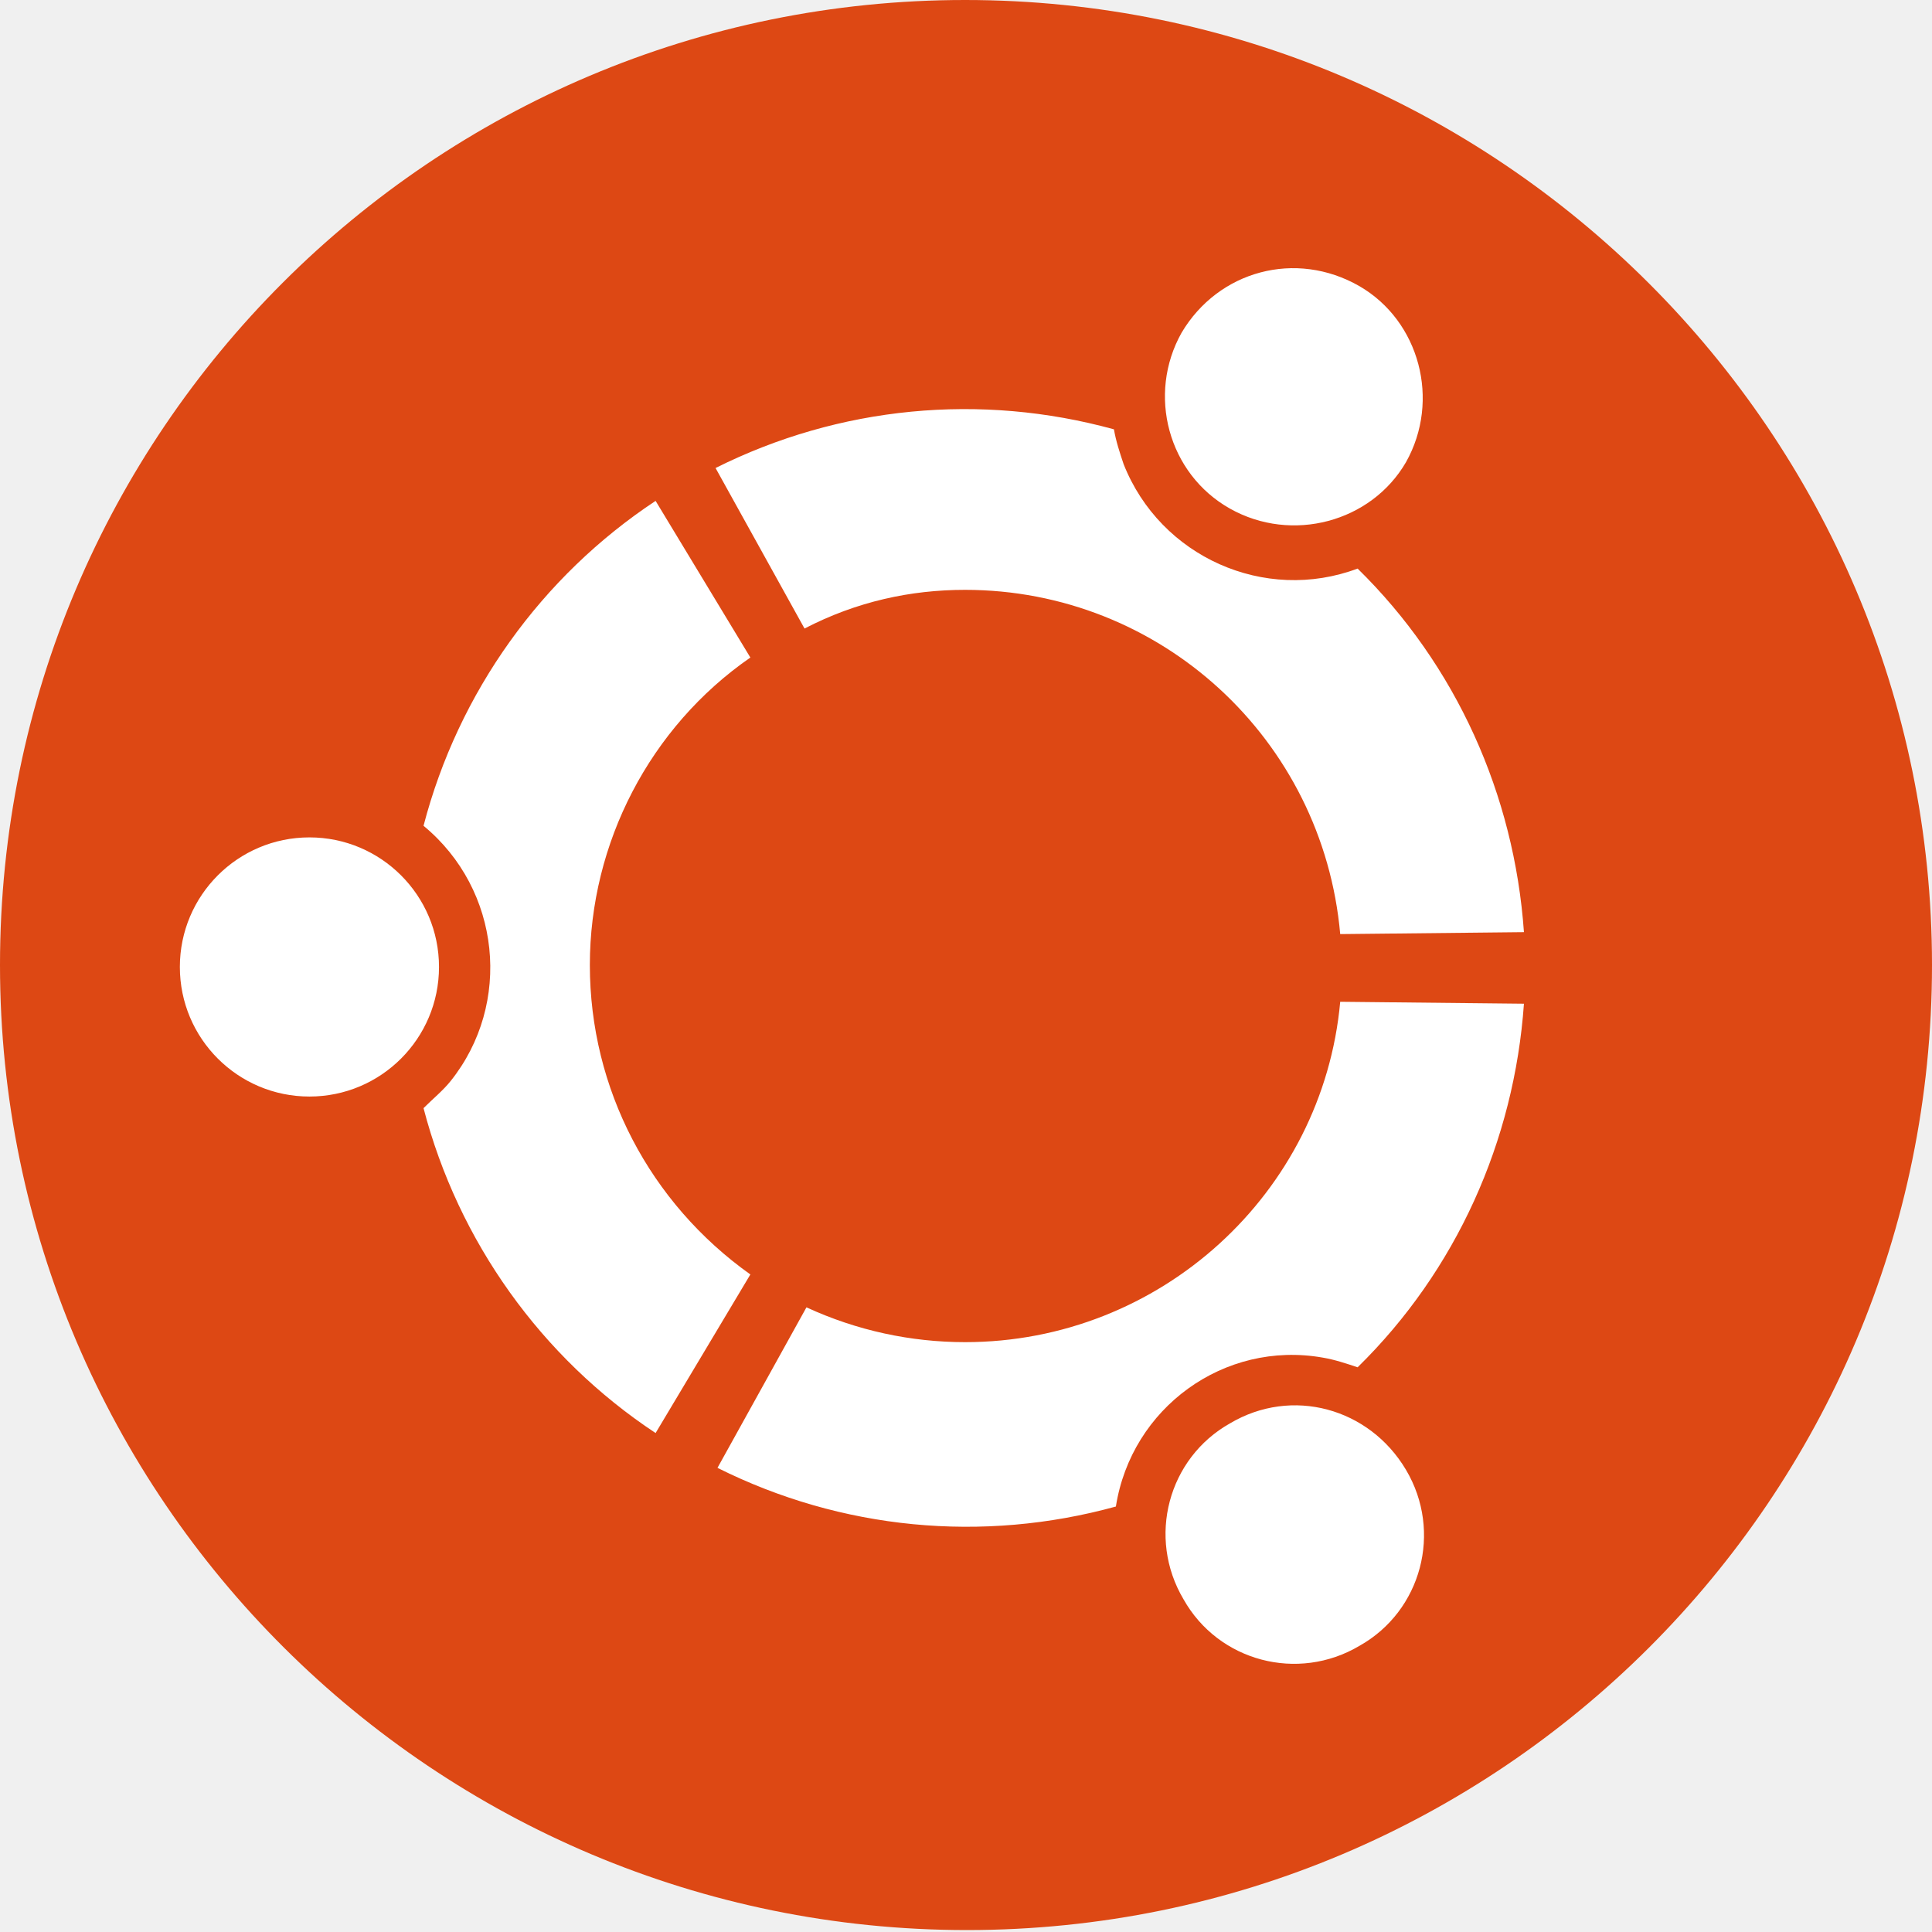
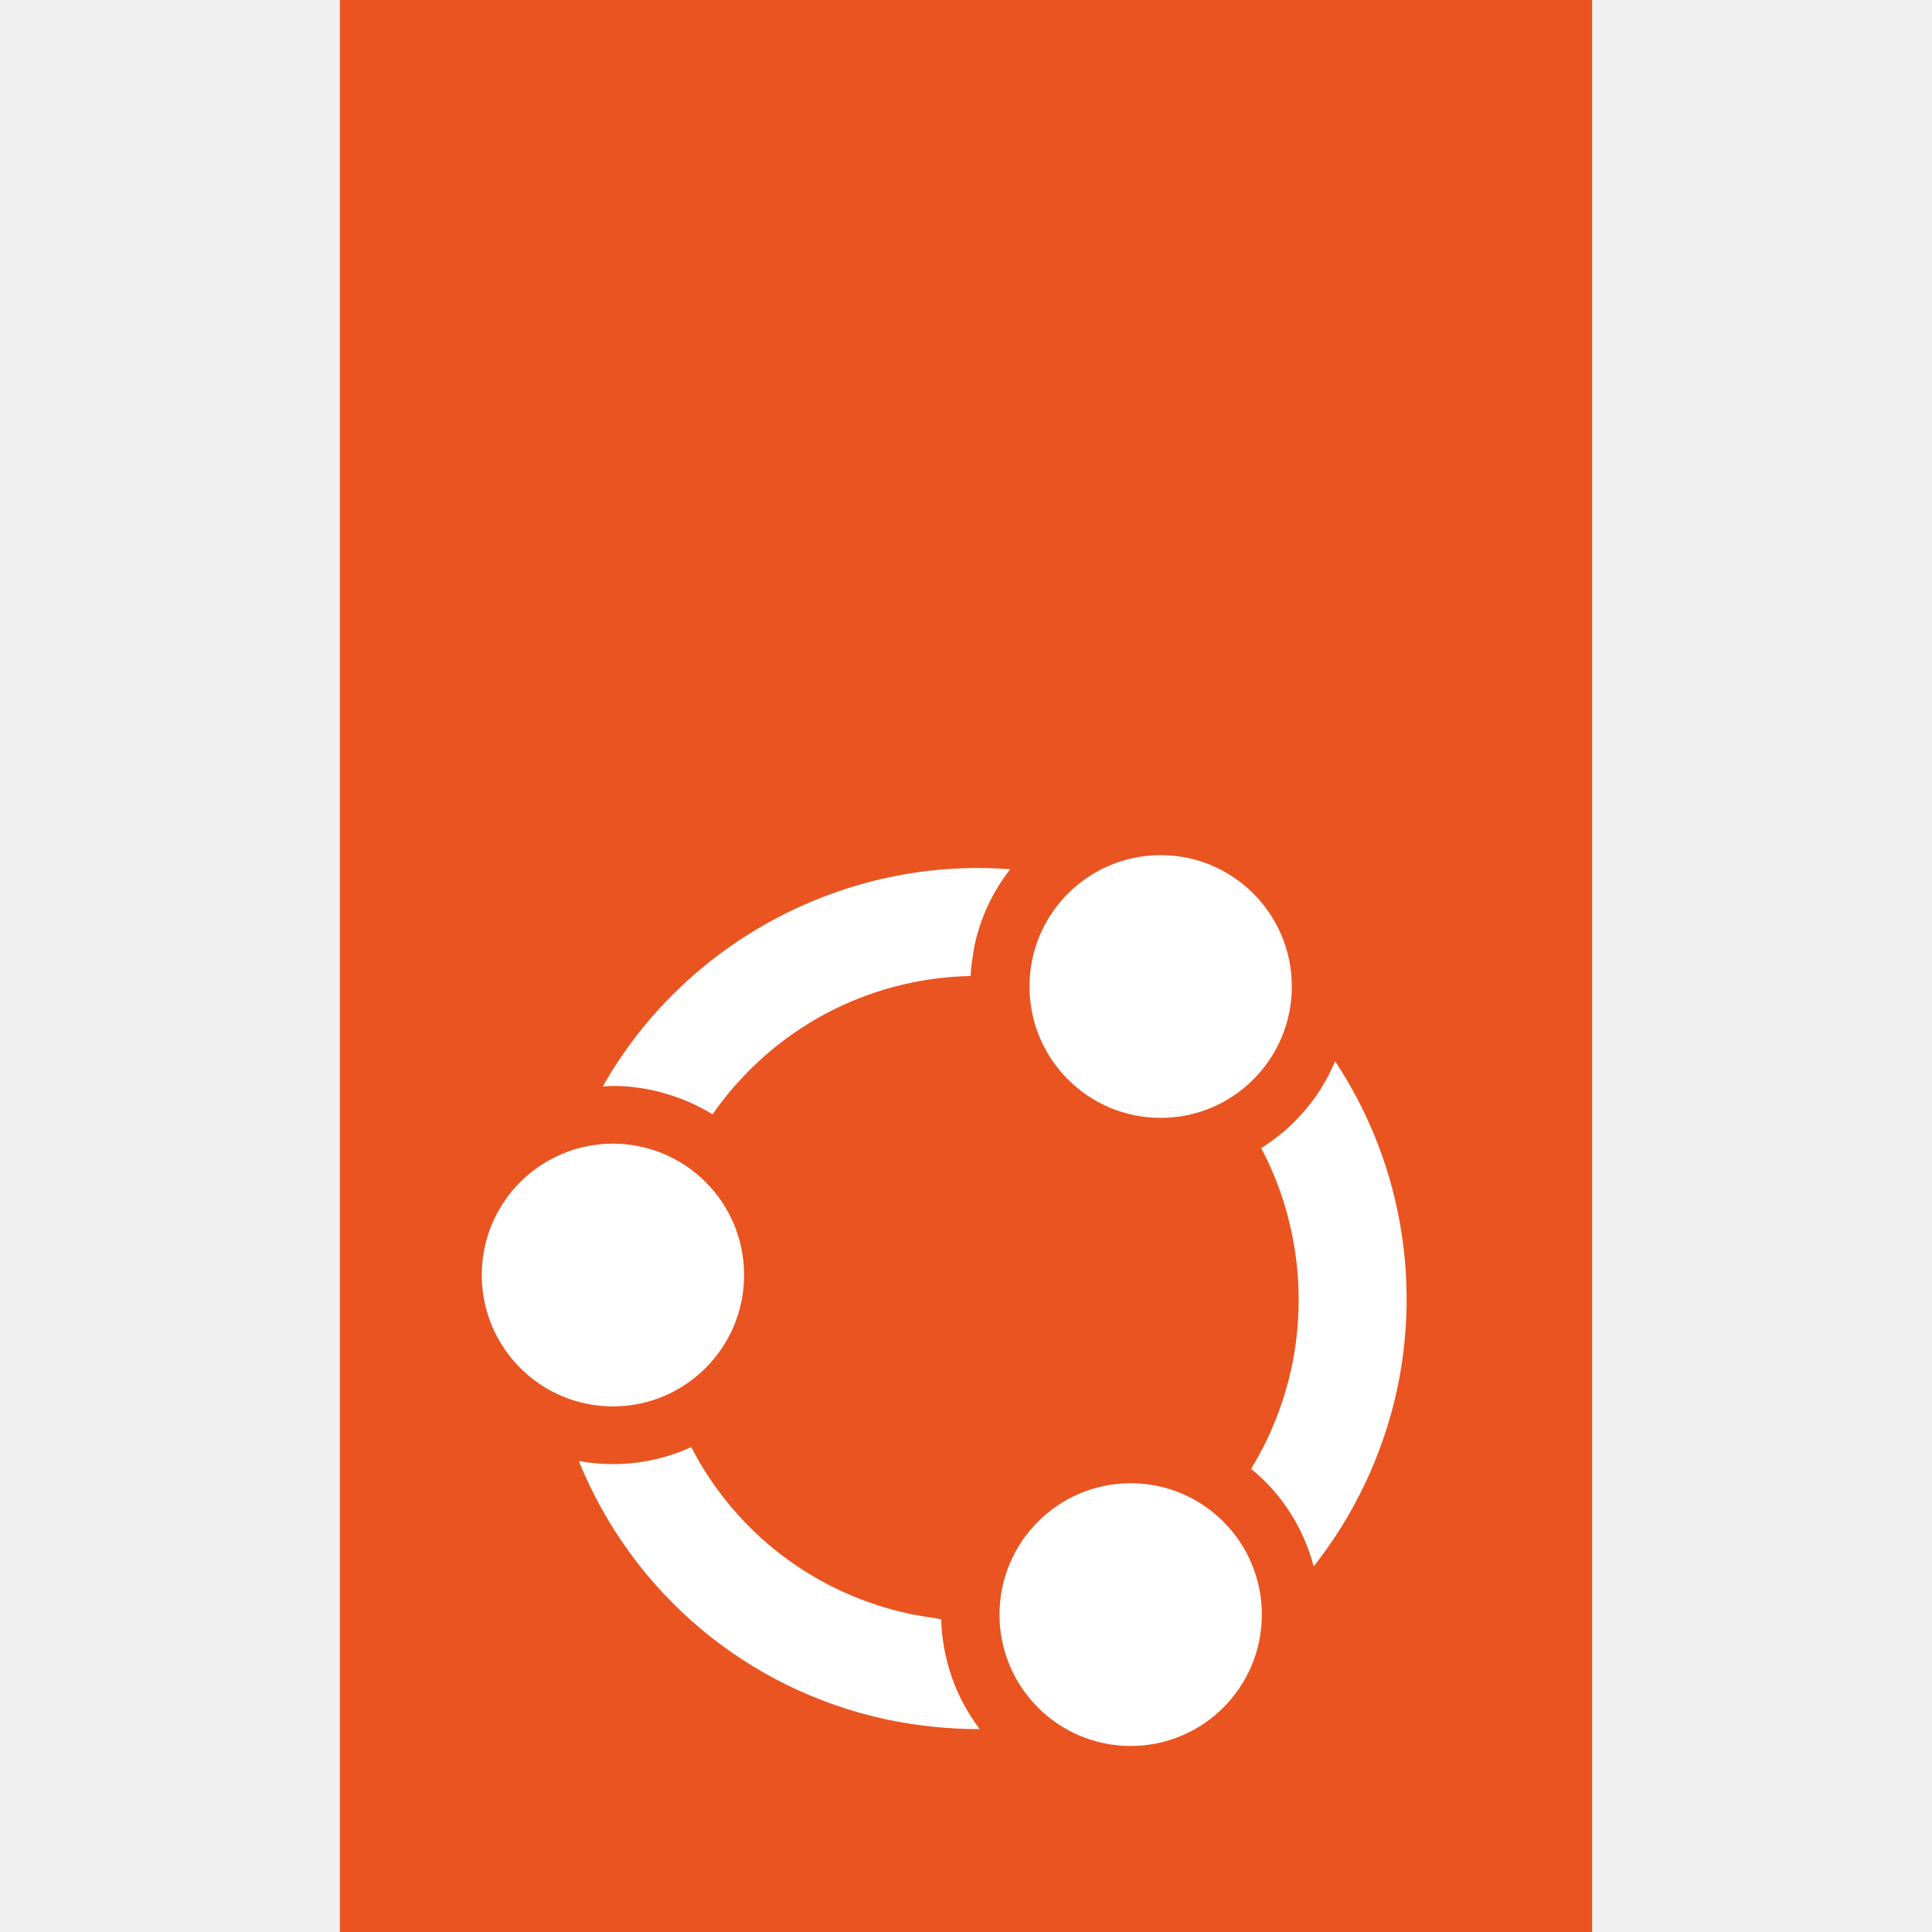
- <svg xmlns="http://www.w3.org/2000/svg" version="1.1" id="Ubuntu" x="0px" y="0px" viewBox="0 0 99.9 99.9" style="enable-background:new 0 0 99.9 99.9;" xml:space="preserve">
-   <style type="text/css">
- 	.st0{fill:#DD4814;}
- 	.st1{fill:#FFFFFF;}
- </style>
-   <path class="st0" d="M99.9,49.9c0,27.6-22.4,49.9-49.9,49.9S0,77.5,0,49.9S22.4,0,49.9,0c0,0,0,0,0,0C77.5,0,99.9,22.4,99.9,49.9z" />
-   <path class="st1" d="M16,43.3c-3.7,0-6.7,3-6.7,6.7s3,6.7,6.7,6.7s6.7-3,6.7-6.7c0,0,0,0,0,0C22.7,46.3,19.7,43.3,16,43.3z   M63.6,73.6c-3.2,1.8-4.3,5.9-2.4,9.1c1.8,3.2,5.9,4.3,9.1,2.4c3.2-1.8,4.3-5.9,2.4-9.1C70.8,72.8,66.8,71.7,63.6,73.6  C63.6,73.6,63.6,73.6,63.6,73.6z M30.5,49.9c0-6.3,3.1-12.3,8.3-15.9l-4.9-8.1c-5.9,3.9-10.2,9.9-12,16.8c4,3.3,4.6,9.2,1.4,13.2  c-0.4,0.5-0.9,0.9-1.4,1.4c1.8,6.9,6.1,12.9,12,16.8l4.9-8.2C33.6,62.2,30.5,56.3,30.5,49.9z M49.9,30.5c10.1,0,18.5,7.7,19.4,17.8  l9.5-0.1c-0.5-7.1-3.5-13.8-8.6-18.8c-4.8,1.8-10.2-0.6-12.1-5.4c-0.2-0.6-0.4-1.2-0.5-1.8c-6.9-1.9-14.2-1.2-20.6,2l4.6,8.3  C44.3,31.1,47.1,30.5,49.9,30.5z M49.9,69.4c-2.8,0-5.6-0.6-8.2-1.8l-4.6,8.3c6.4,3.2,13.7,3.9,20.6,2c0.8-5.1,5.6-8.6,10.7-7.7  c0.6,0.1,1.2,0.3,1.8,0.5c5.1-5,8.1-11.7,8.6-18.8l-9.5-0.1C68.4,61.7,60,69.4,49.9,69.4z M63.6,26.3c3.2,1.8,7.3,0.7,9.1-2.4  c1.8-3.2,0.7-7.3-2.4-9.1C67,12.9,63,14,61.1,17.2C59.3,20.4,60.4,24.5,63.6,26.3C63.6,26.3,63.6,26.3,63.6,26.3z" />
+ <svg xmlns="http://www.w3.org/2000/svg" width="150" height="150" viewBox="0 0 150 150" fill="none" version="1.1" id="svg7">
+   <defs id="defs7" />
+   <g id="g7" transform="translate(26.3889)">
+     <path d="M 97.222,0 H 0 v 150 h 97.222 z" fill="#e95420" id="path1" />
+     <path d="m 21.198,109.193 c 5.624,0 10.184,-4.567 10.184,-10.2 0,-5.633 -4.559,-10.2 -10.184,-10.2 -5.624,0 -10.184,4.567 -10.184,10.2 0,5.633 4.559,10.2 10.184,10.2 z" fill="#ffffff" id="path2" />
+     <path d="m 63.724,86.792 c 5.624,0 10.184,-4.567 10.184,-10.2 0,-5.633 -4.559,-10.2 -10.184,-10.2 -5.624,0 -10.184,4.567 -10.184,10.2 0,5.633 4.559,10.2 10.184,10.2 z" fill="#ffffff" id="path3" />
+     <path d="m 44.233,125.298 c -7.357,-1.582 -13.509,-6.286 -16.959,-12.947 -2.702,1.249 -5.778,1.623 -8.729,1.082 4.198,10.283 13.052,17.735 23.9,20.067 2.369,0.499 4.822,0.749 7.232,0.749 -1.871,-2.456 -2.91,-5.454 -2.993,-8.535 -0.79,-0.124 -1.621,-0.249 -2.452,-0.416 z" fill="#ffffff" id="path4" />
+     <path d="m 61.396,135.557 c 5.624,0 10.184,-4.567 10.184,-10.2 0,-5.633 -4.559,-10.2 -10.184,-10.2 -5.624,0 -10.184,4.567 -10.184,10.2 0,5.633 4.559,10.2 10.184,10.2 z" fill="#ffffff" id="path5" />
+     <path d="m 75.605,121.613 c 3.159,-3.996 5.404,-8.742 6.484,-13.78 1.87,-8.784 0.125,-17.985 -4.822,-25.437 -1.164,2.789 -3.159,5.121 -5.736,6.744 2.743,5.204 3.575,11.199 2.369,16.986 -0.624,2.831 -1.663,5.496 -3.159,7.91 2.369,1.915 4.073,4.58 4.863,7.577 z" fill="#ffffff" id="path6" />
+     <path d="m 20.41,84.353 c 0.249,0 0.499,-0.042 0.79,-0.042 1.039,0 2.078,0.125 3.076,0.333 1.663,0.375 3.242,0.999 4.655,1.873 4.614,-6.62 12.012,-10.575 20.035,-10.741 0.042,-0.791 0.166,-1.54 0.291,-2.29 0.457,-2.207 1.413,-4.247 2.785,-5.995 -12.802,-0.999 -25.272,5.62 -31.631,16.861 z" fill="#ffffff" id="path7" />
+   </g>
</svg>
